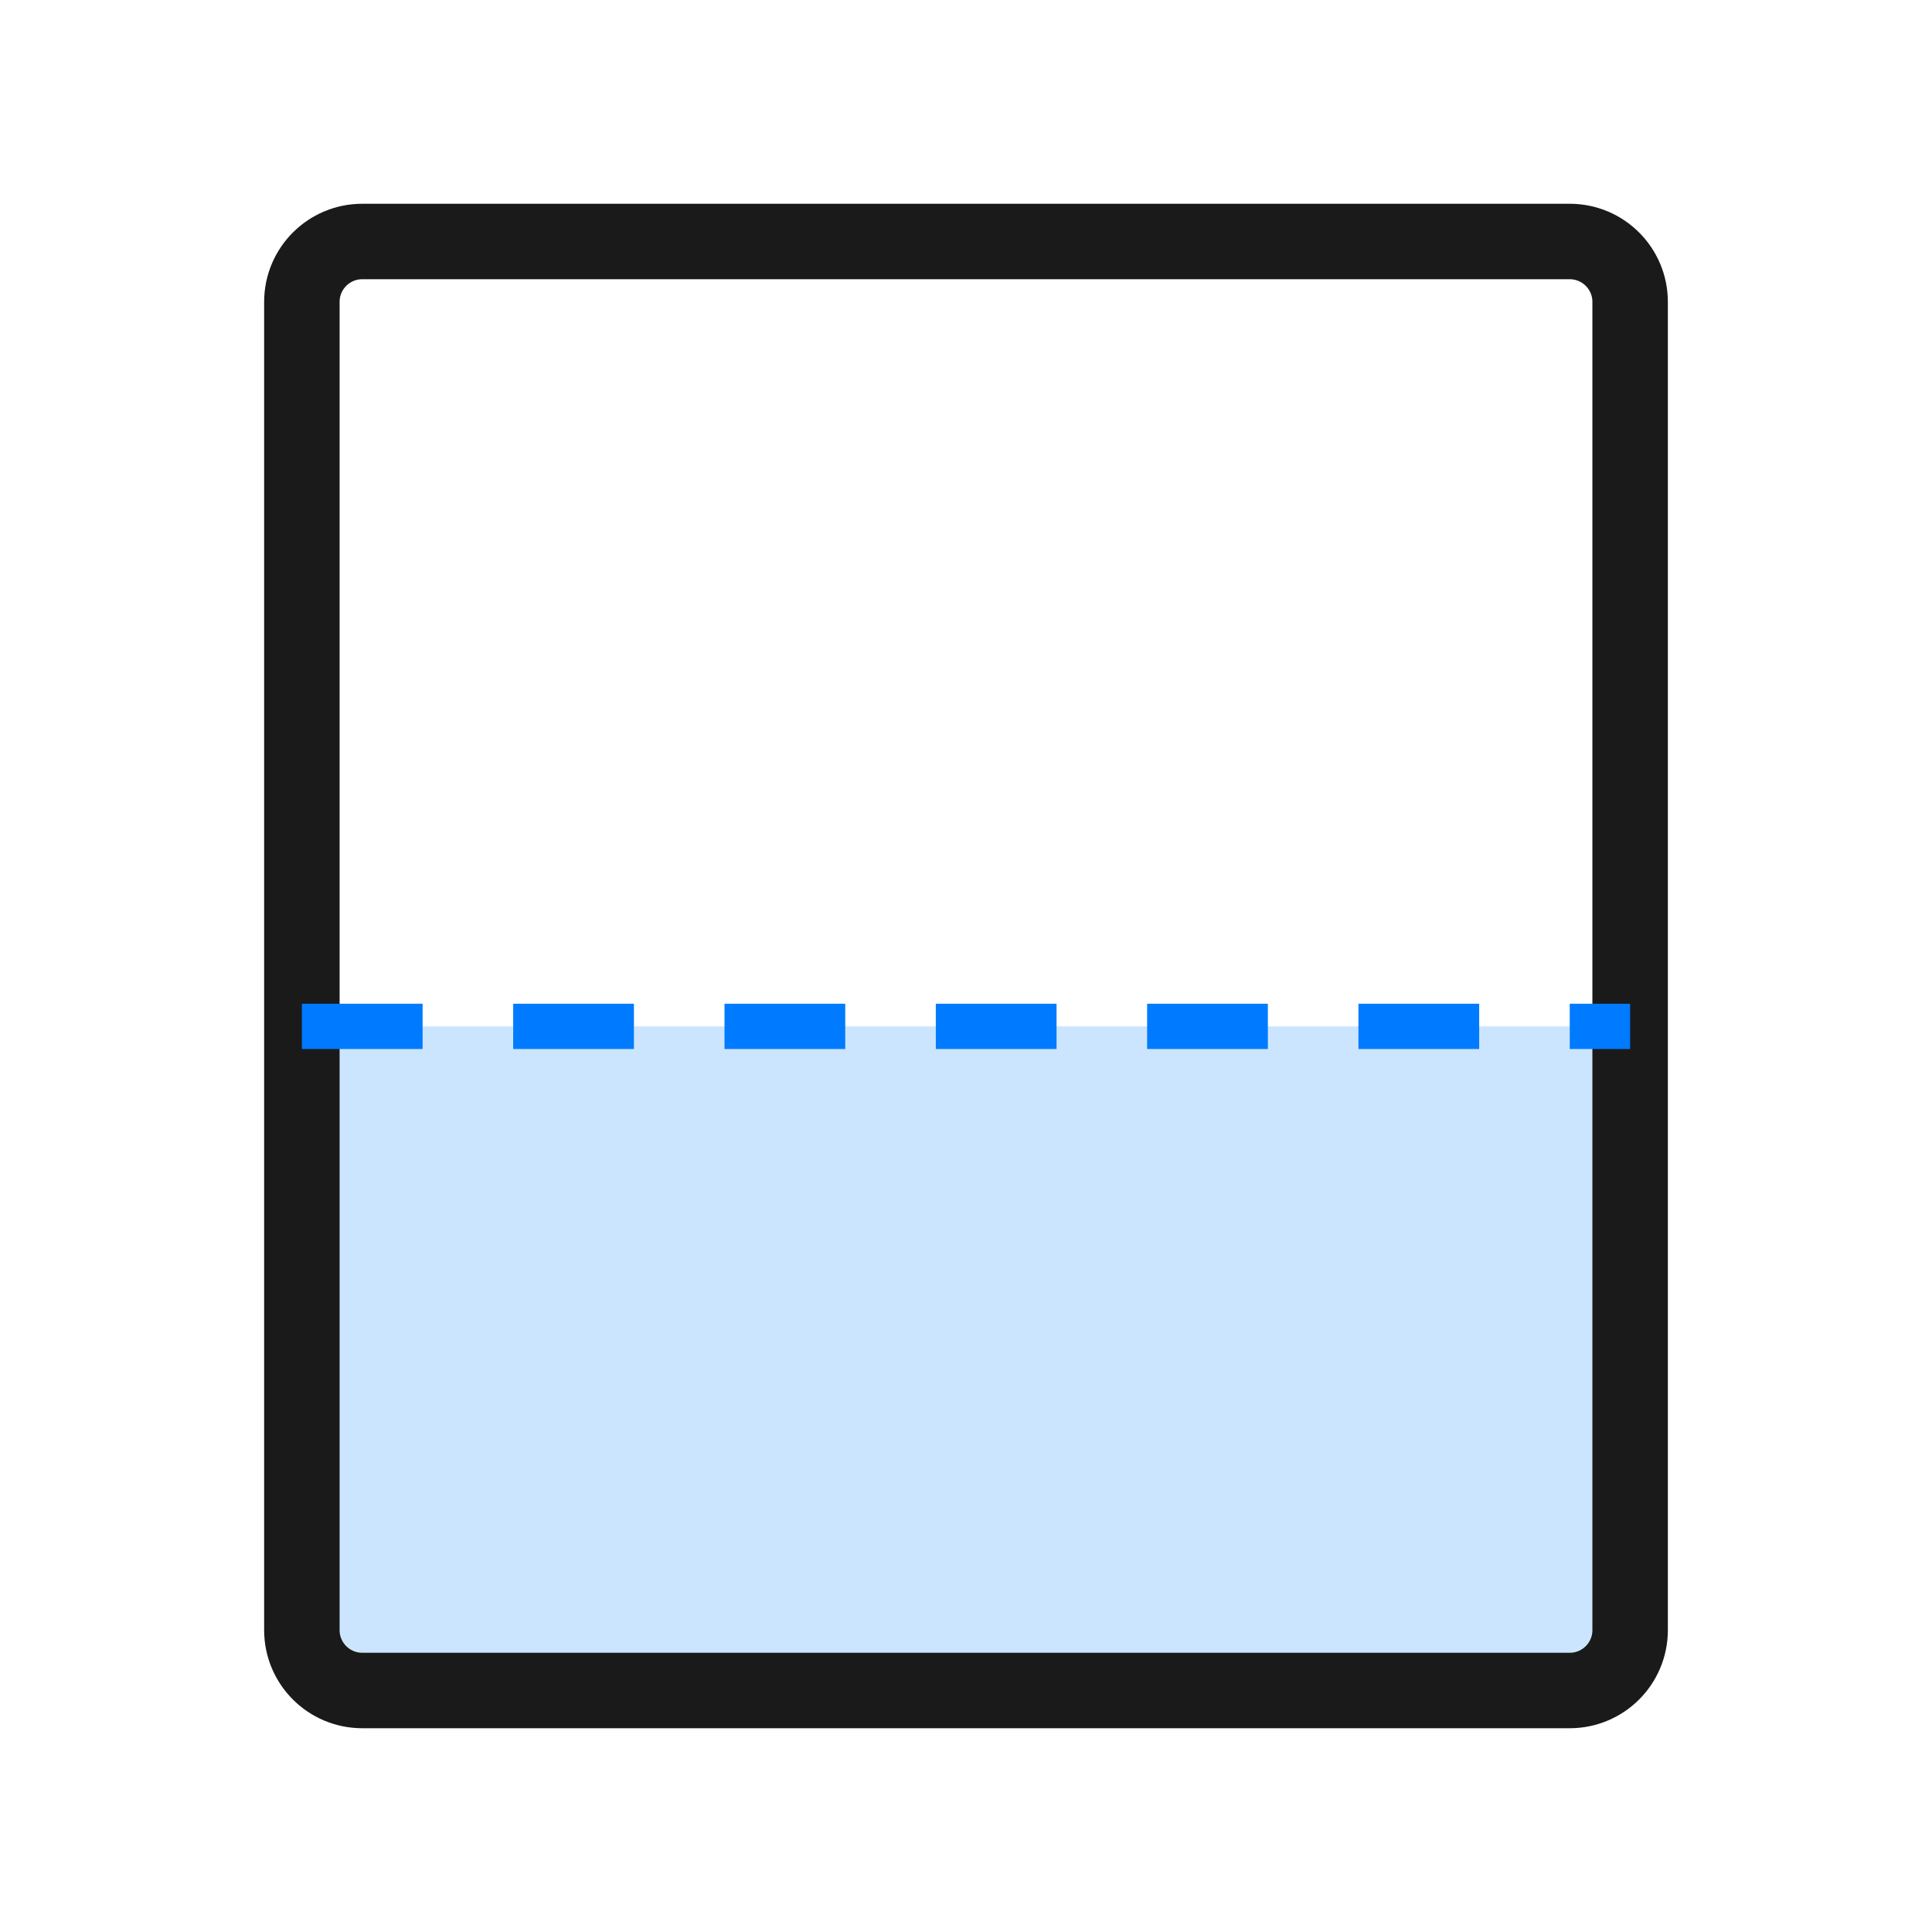
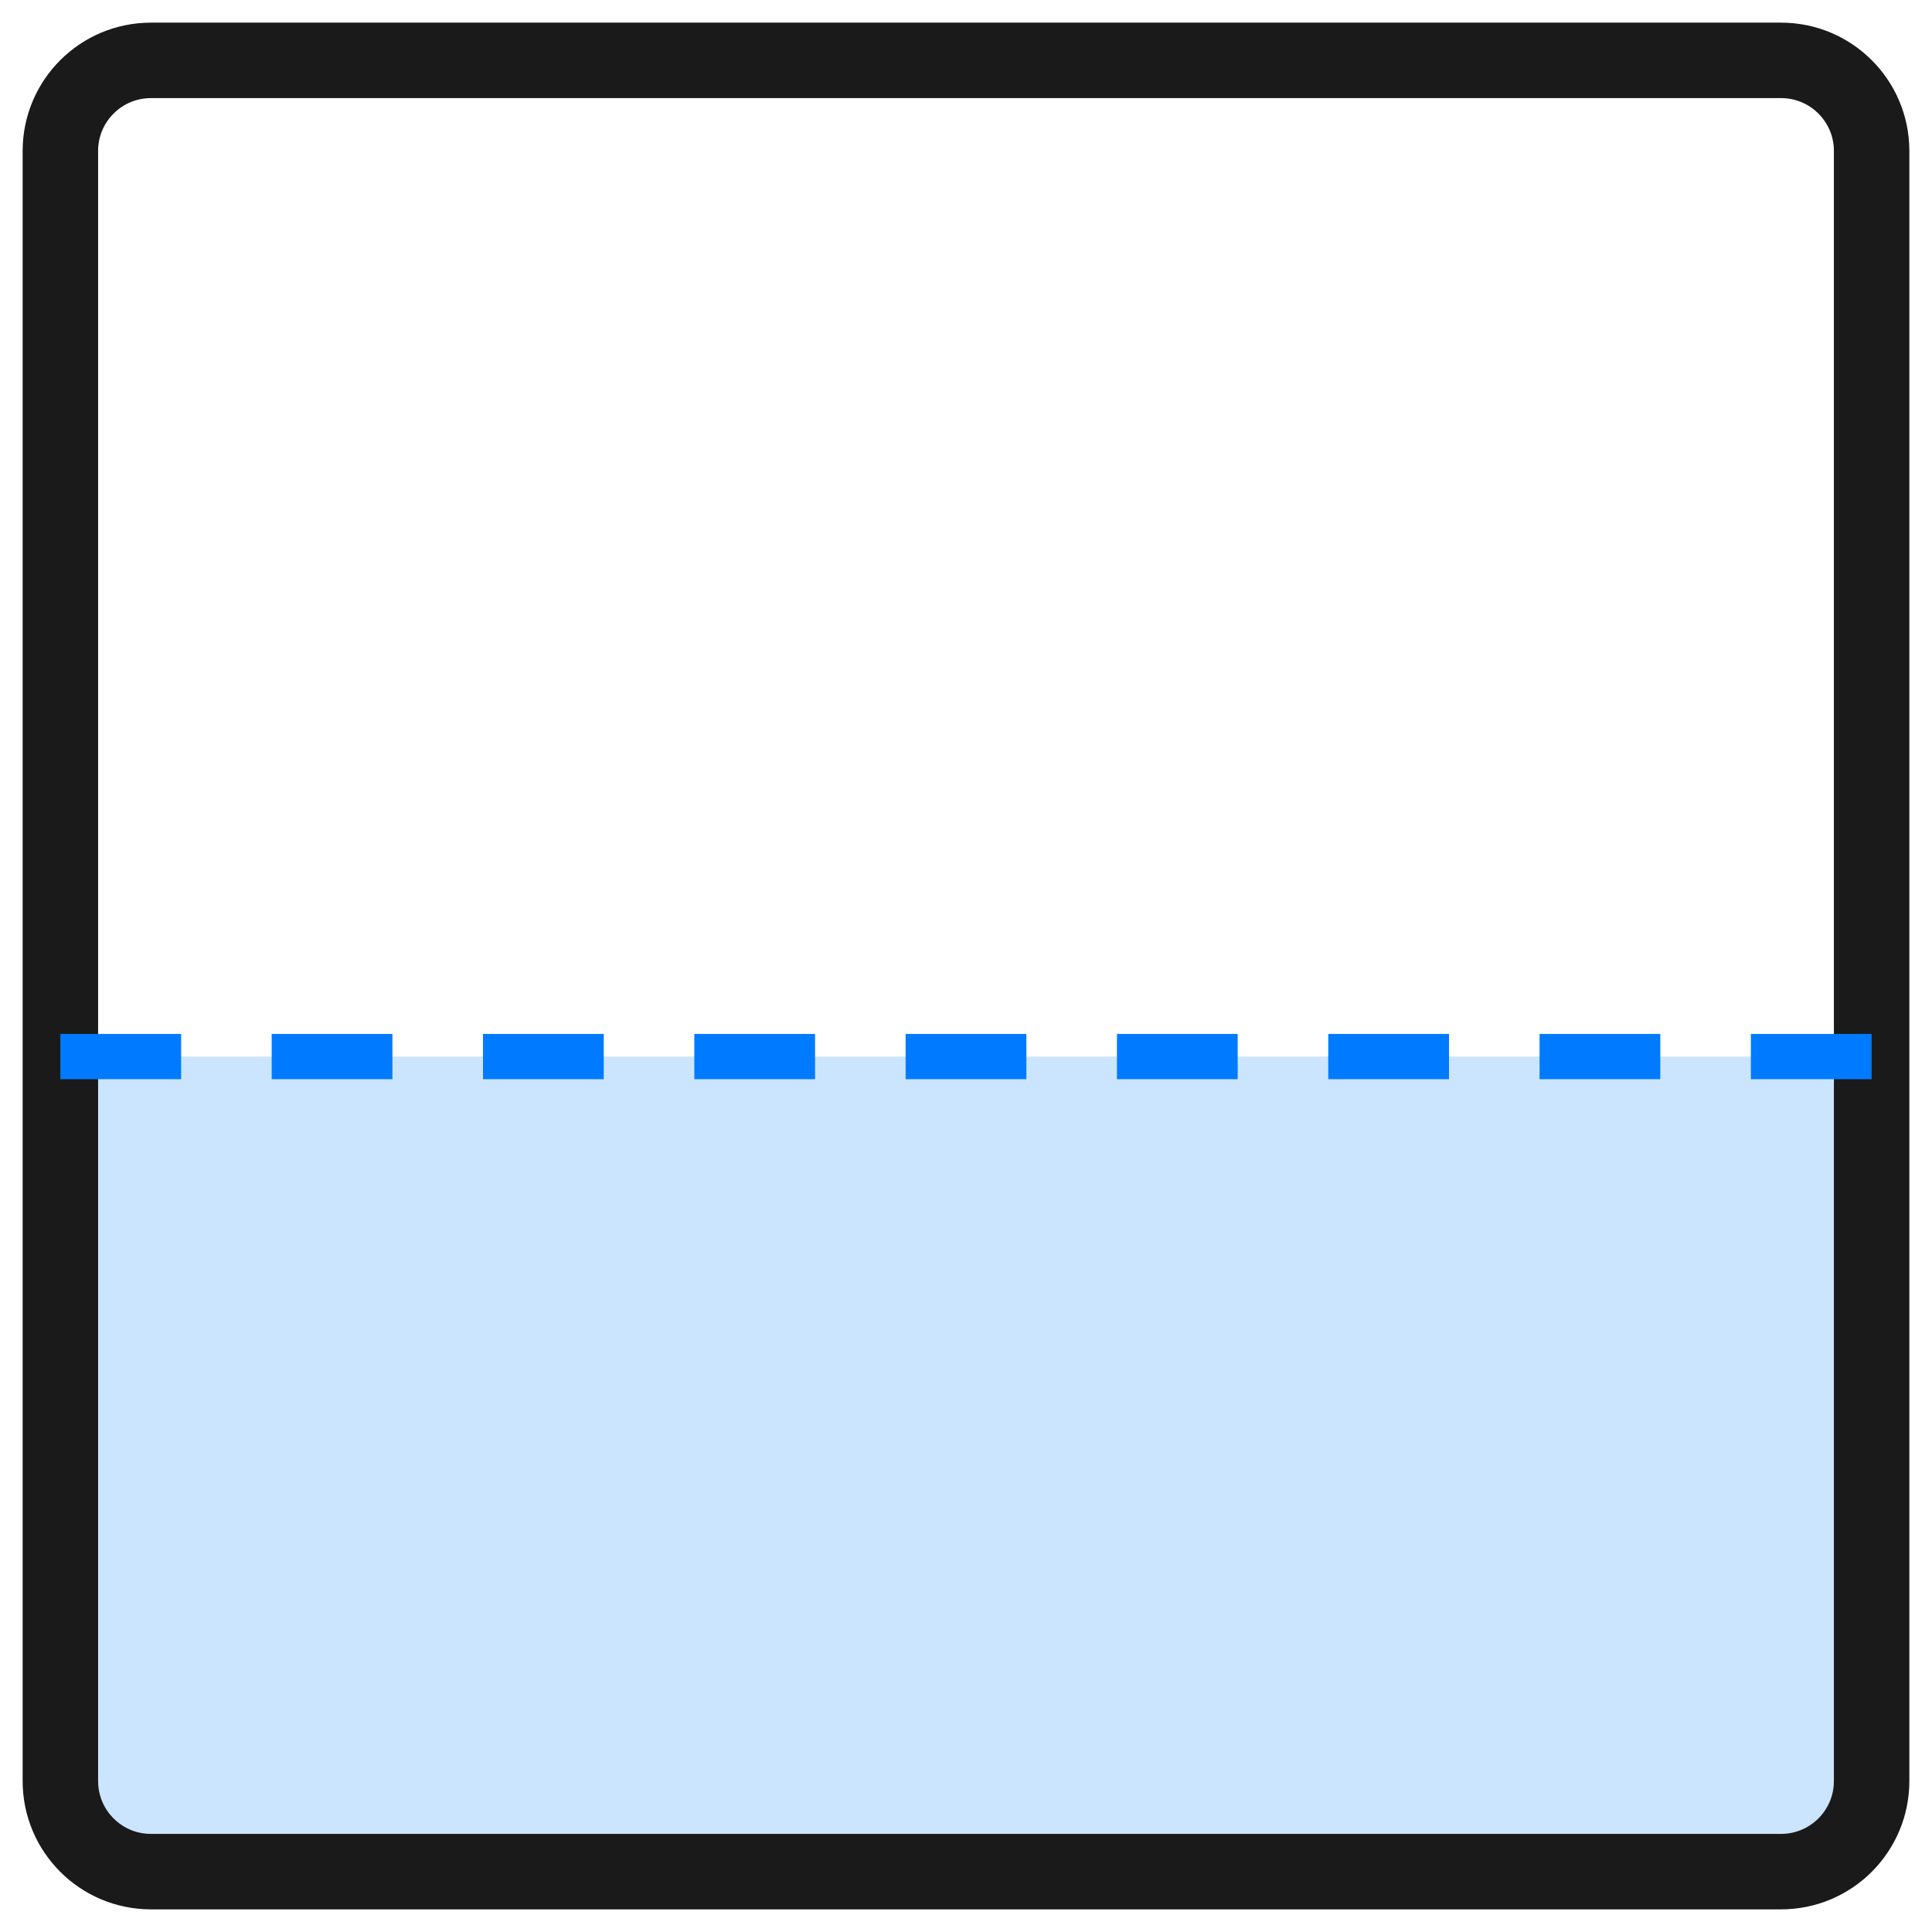
<svg xmlns="http://www.w3.org/2000/svg" width="64" height="64">
  <defs>
    <clipPath id="tankClip">
-       <rect x="10" y="8" width="44" height="48" rx="2" />
+       <rect x="2" y="2" width="60" height="60" rx="3" />
    </clipPath>
  </defs>
-   <rect x="10" y="34" width="44" height="22" fill="#cce5ff" clip-path="url(#tankClip)" />
-   <rect x="10" y="8" width="44" height="48" rx="2" fill="none" stroke="#1a1a1a" stroke-width="2.5" />
-   <line x1="10" y1="34" x2="54" y2="34" stroke="#007bff" stroke-width="1.5" stroke-dasharray="4,3" />
+   <rect x="2" y="35" width="60" height="27" fill="#cce5ff" clip-path="url(#tankClip)" />
+   <rect x="2" y="2" width="60" height="60" rx="3" fill="none" stroke="#1a1a1a" stroke-width="2.5" />
+   <line x1="2" y1="35" x2="62" y2="35" stroke="#007bff" stroke-width="1.5" stroke-dasharray="4,3" />
</svg>
